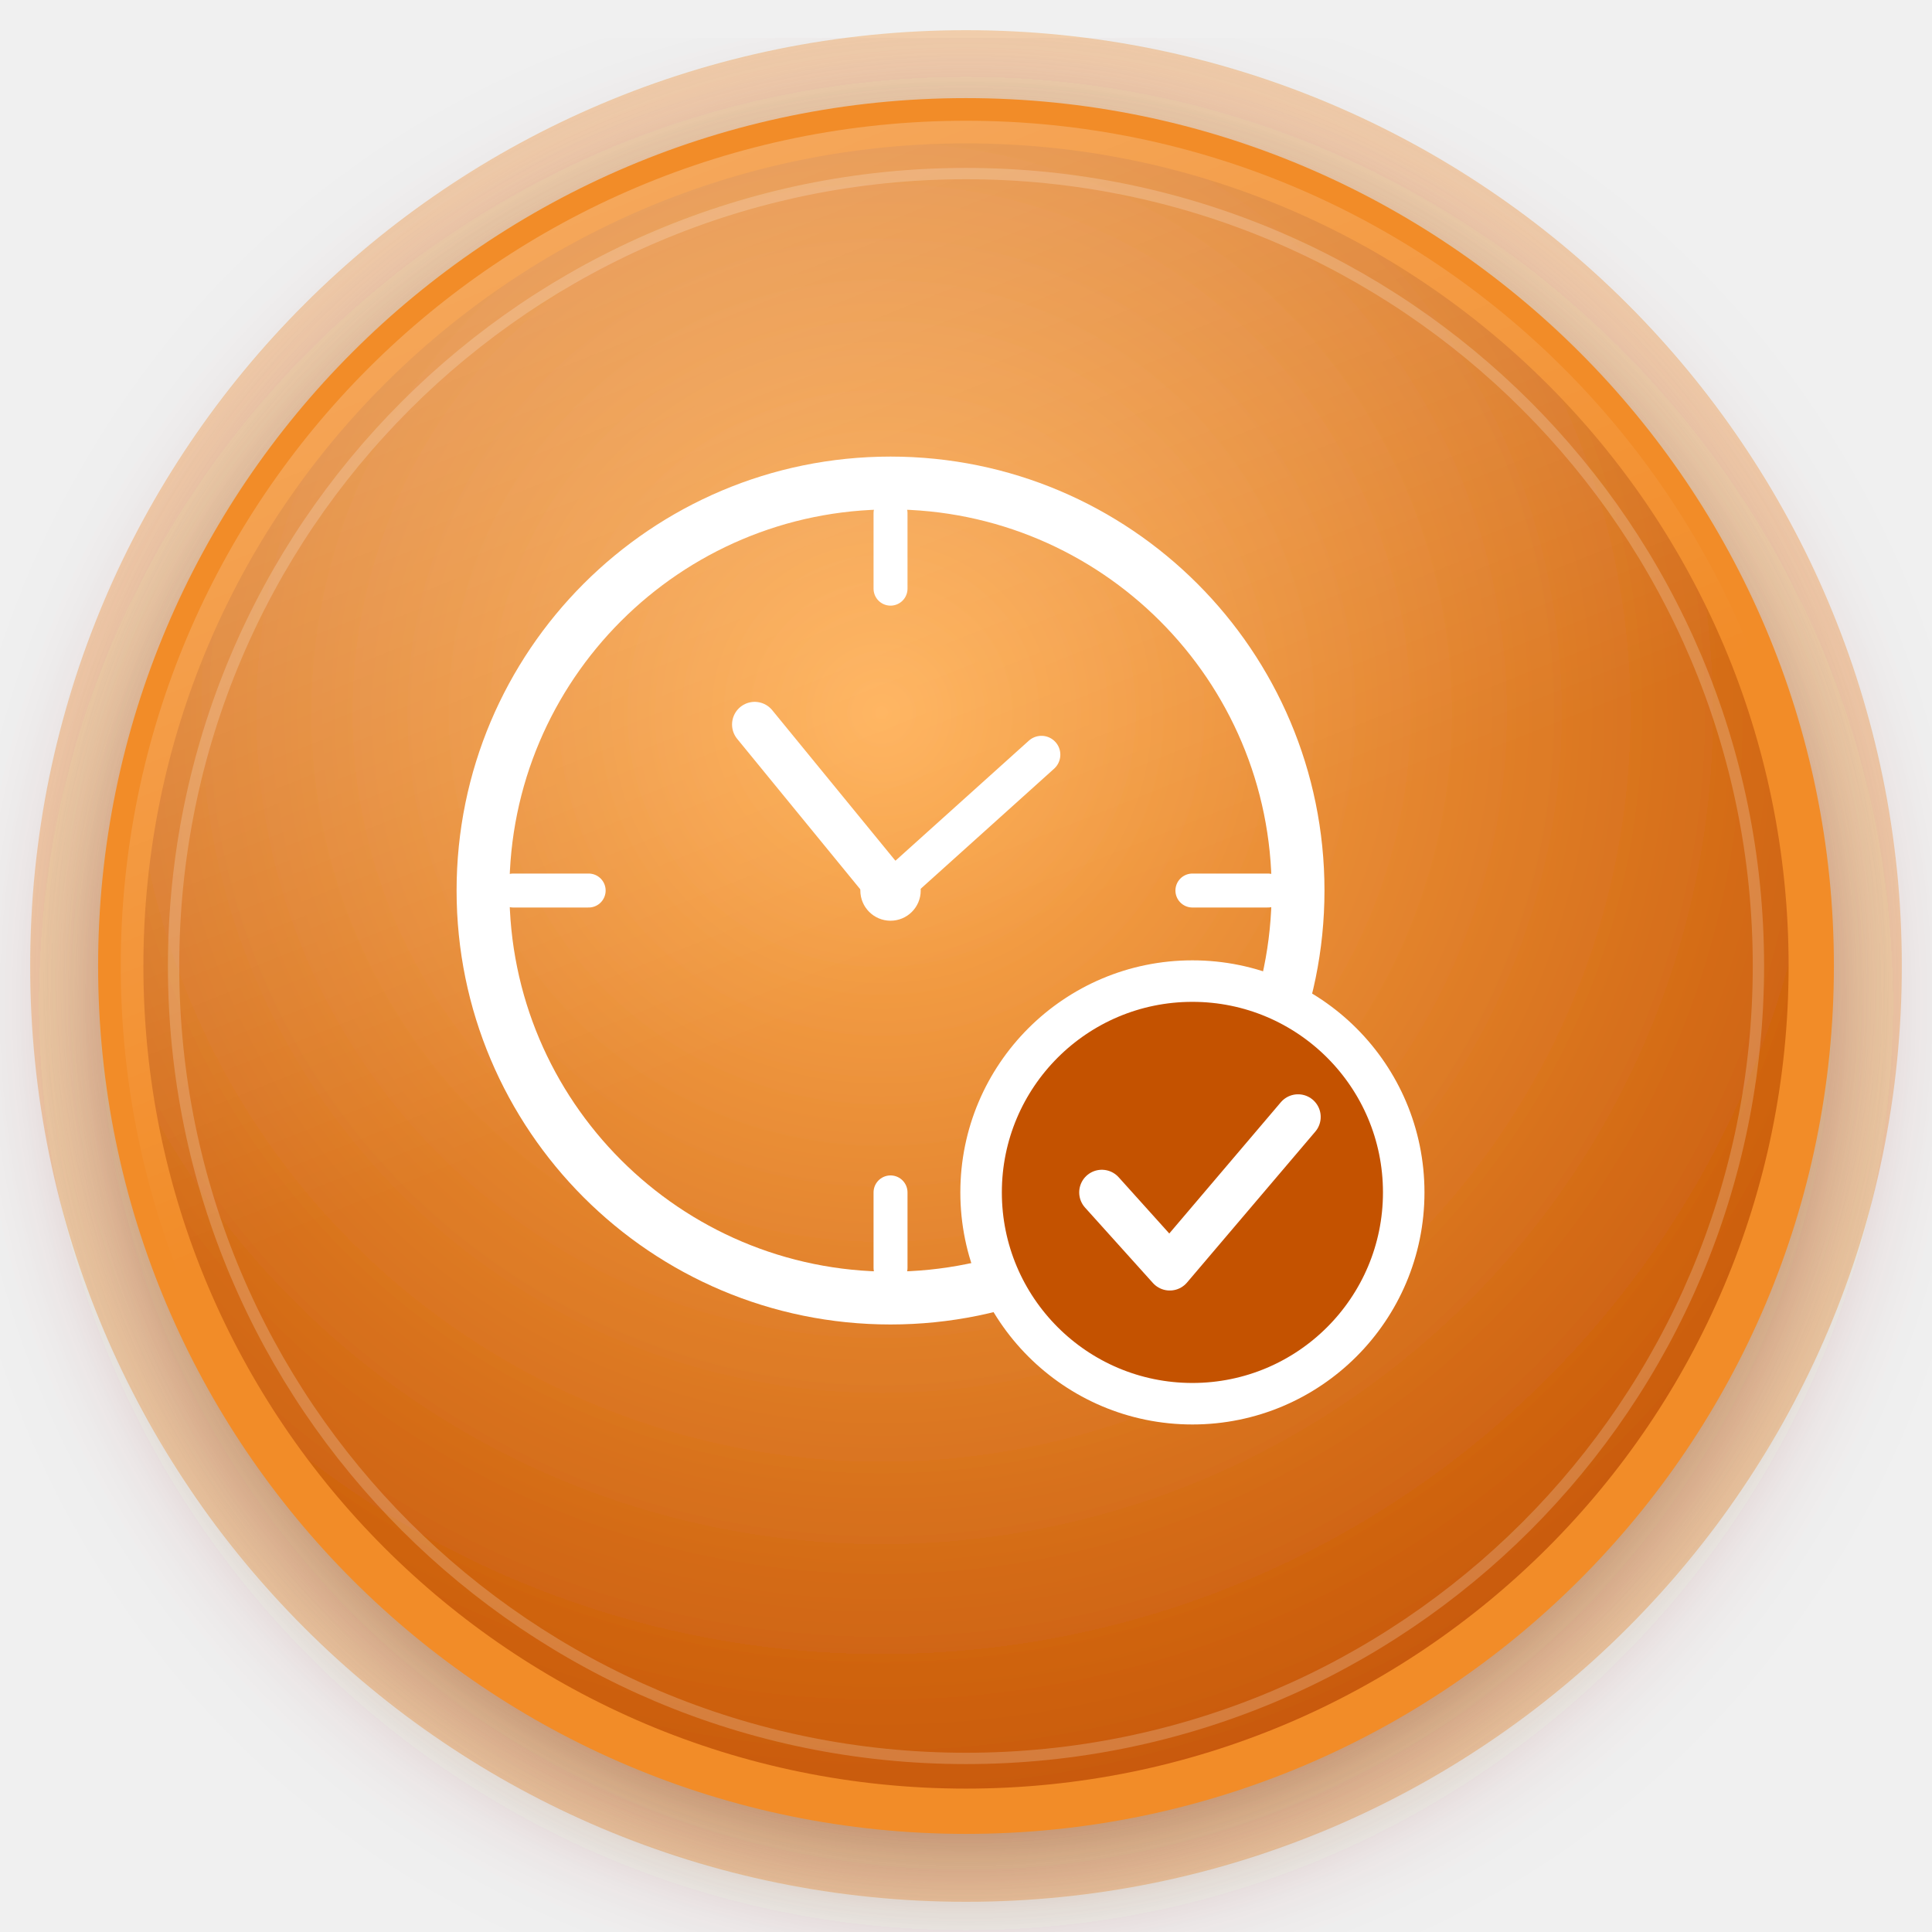
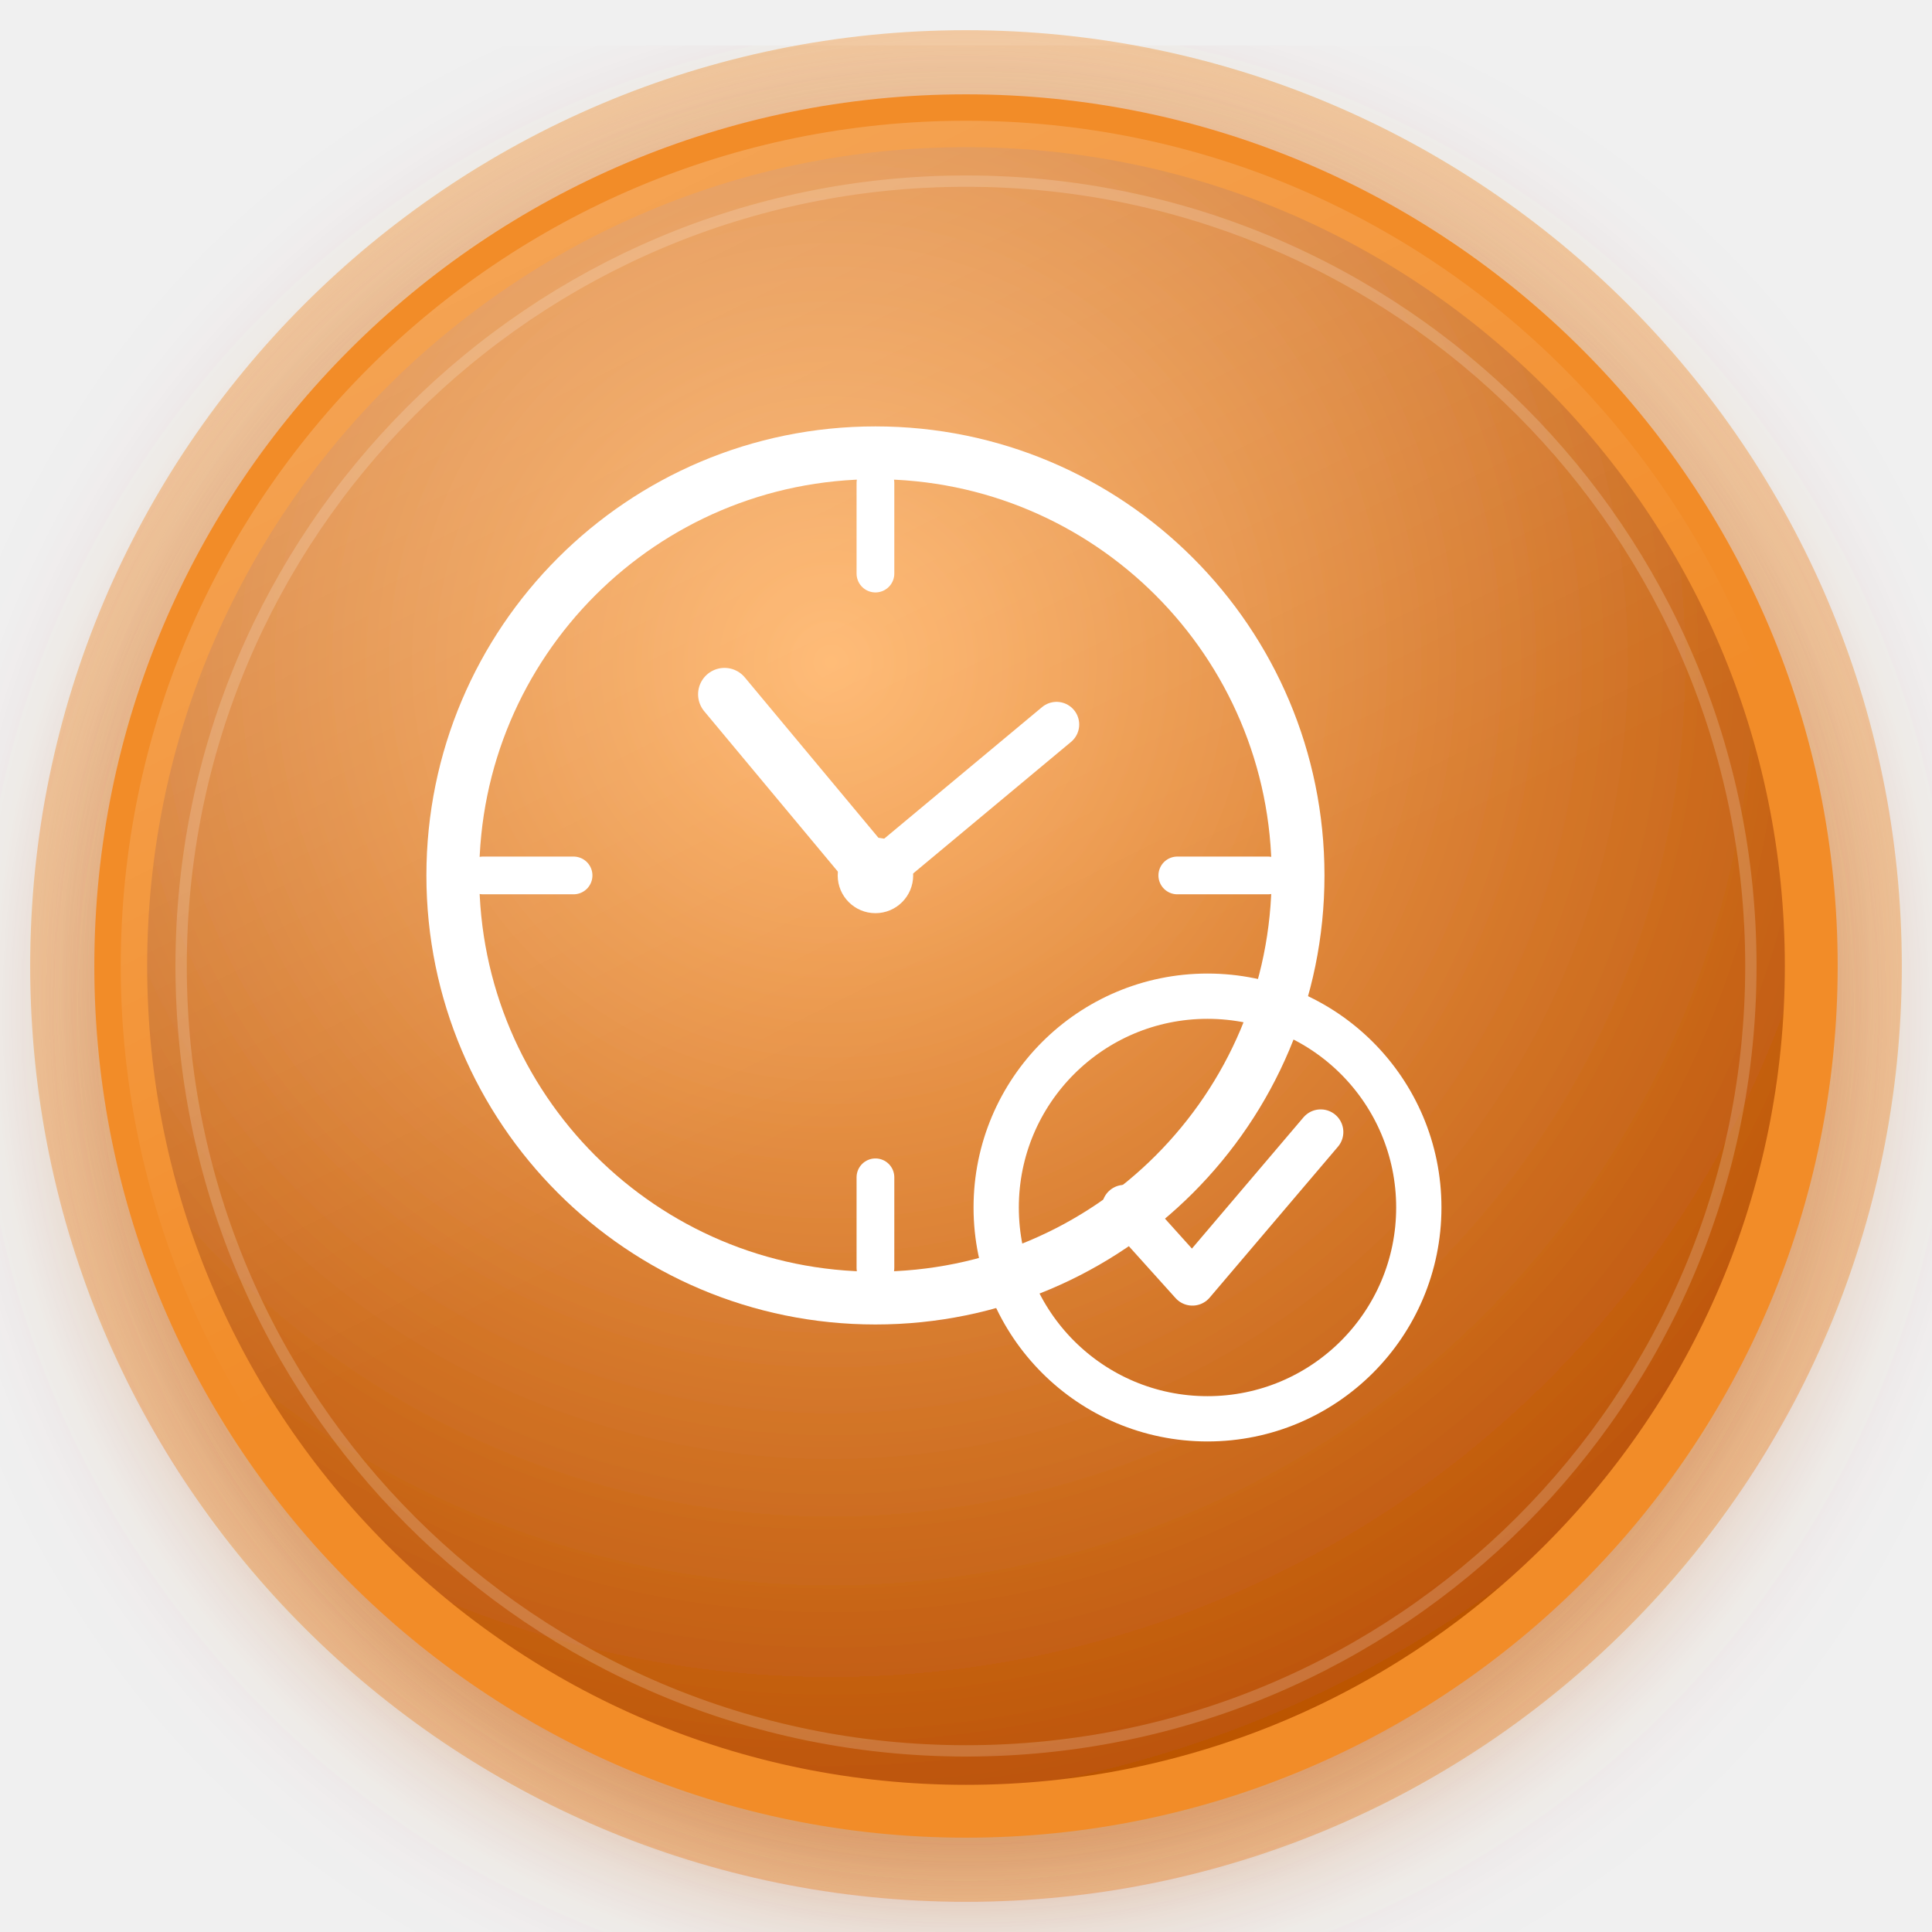
<svg xmlns="http://www.w3.org/2000/svg" viewBox="0 0 256 256" width="256" height="256">
  <defs>
-     <radialGradient id="bg" cx="45%" cy="35%" r="70%">
-       <stop offset="0%" stop-color="#ffb056" />
-       <stop offset="100%" stop-color="#c45200" />
+     <radialGradient id="bg" cx="42%" cy="32%" r="72%">
+       <stop offset="0%" stop-color="#ffb56a" />
+       <stop offset="100%" stop-color="#b84e00" />
    </radialGradient>
-     <radialGradient id="outerGlow" cx="50%" cy="50%" r="50%">
-       <stop offset="60%" stop-color="#F28C28" stop-opacity="0" />
-       <stop offset="100%" stop-color="#F28C28" stop-opacity="0.35" />
+     <radialGradient id="glow" cx="50%" cy="50%" r="50%">
+       <stop offset="55%" stop-color="#F28C28" stop-opacity="0" />
+       <stop offset="100%" stop-color="#F28C28" stop-opacity=".4" />
    </radialGradient>
-     <filter id="shadow">
-       <feDropShadow dx="0" dy="5" stdDeviation="10" flood-color="#7a2e00" flood-opacity="0.6" />
+     <linearGradient id="shine" x1="25%" y1="0%" x2="75%" y2="100%">
+       <stop offset="0%" stop-color="#fff" stop-opacity=".22" />
+       <stop offset="55%" stop-color="#fff" stop-opacity="0" />
+     </linearGradient>
+     <filter id="ds">
+       <feDropShadow dx="0" dy="6" stdDeviation="12" flood-color="#b84e00" flood-opacity=".65" />
    </filter>
-     <linearGradient id="shine" x1="30%" y1="0%" x2="70%" y2="100%">
-       <stop offset="0%" stop-color="white" stop-opacity="0.25" />
-       <stop offset="50%" stop-color="white" stop-opacity="0" />
-     </linearGradient>
  </defs>
-   <circle cx="128" cy="128" r="124" fill="url(#outerGlow)" />
-   <circle cx="128" cy="128" r="112" fill="url(#bg)" filter="url(#shadow)" />
-   <circle cx="128" cy="128" r="112" fill="none" stroke="#F28C28" stroke-width="6" />
-   <circle cx="128" cy="128" r="105" fill="none" stroke="white" stroke-width="1.5" opacity="0.2" />
+   <circle cx="128" cy="128" r="124" fill="url(#glow)" />
+   <circle cx="128" cy="128" r="112" fill="url(#bg)" filter="url(#ds)" />
+   <circle cx="128" cy="128" r="112" fill="none" stroke="#F28C28" stroke-width="7" />
+   <circle cx="128" cy="128" r="104" fill="none" stroke="#fff" stroke-width="1.5" opacity=".18" />
  <circle cx="128" cy="128" r="112" fill="url(#shine)" />
-   <circle cx="118" cy="118" r="54" fill="none" stroke="white" stroke-width="7" />
-   <circle cx="118" cy="118" r="4" fill="white" />
-   <line x1="118" y1="68" x2="118" y2="78" stroke="white" stroke-width="4.5" stroke-linecap="round" />
-   <line x1="118" y1="158" x2="118" y2="168" stroke="white" stroke-width="4.5" stroke-linecap="round" />
-   <line x1="68" y1="118" x2="78" y2="118" stroke="white" stroke-width="4.5" stroke-linecap="round" />
-   <line x1="158" y1="118" x2="168" y2="118" stroke="white" stroke-width="4.5" stroke-linecap="round" />
-   <line x1="118" y1="118" x2="100" y2="96" stroke="white" stroke-width="6" stroke-linecap="round" />
-   <line x1="118" y1="118" x2="138" y2="100" stroke="white" stroke-width="5" stroke-linecap="round" />
-   <circle cx="158" cy="158" r="28" fill="#c45200" stroke="white" stroke-width="5.5" />
-   <polyline points="146,158 155,168 172,148" fill="none" stroke="white" stroke-width="6" stroke-linecap="round" stroke-linejoin="round" />
+   <circle cx="116" cy="116" r="56" fill="none" stroke="#ffffff" stroke-width="7" />
+   <circle cx="116" cy="116" r="5" fill="#ffffff" />
+   <line x1="116" y1="64" x2="116" y2="76" stroke="#ffffff" stroke-width="5" stroke-linecap="round" />
+   <line x1="116" y1="156" x2="116" y2="168" stroke="#ffffff" stroke-width="5" stroke-linecap="round" />
+   <line x1="64" y1="116" x2="76" y2="116" stroke="#ffffff" stroke-width="5" stroke-linecap="round" />
+   <line x1="156" y1="116" x2="168" y2="116" stroke="#ffffff" stroke-width="5" stroke-linecap="round" />
+   <line x1="116" y1="116" x2="96" y2="92" stroke="#ffffff" stroke-width="7" stroke-linecap="round" />
+   <line x1="116" y1="116" x2="140" y2="96" stroke="#ffffff" stroke-width="6" stroke-linecap="round" />
+   <circle cx="160" cy="160" r="28" fill="none" stroke="#ffffff" stroke-width="6" />
+   <polyline points="149,160 158,170 175,150" fill="none" stroke="#ffffff" stroke-width="6" stroke-linecap="round" stroke-linejoin="round" />
</svg>
